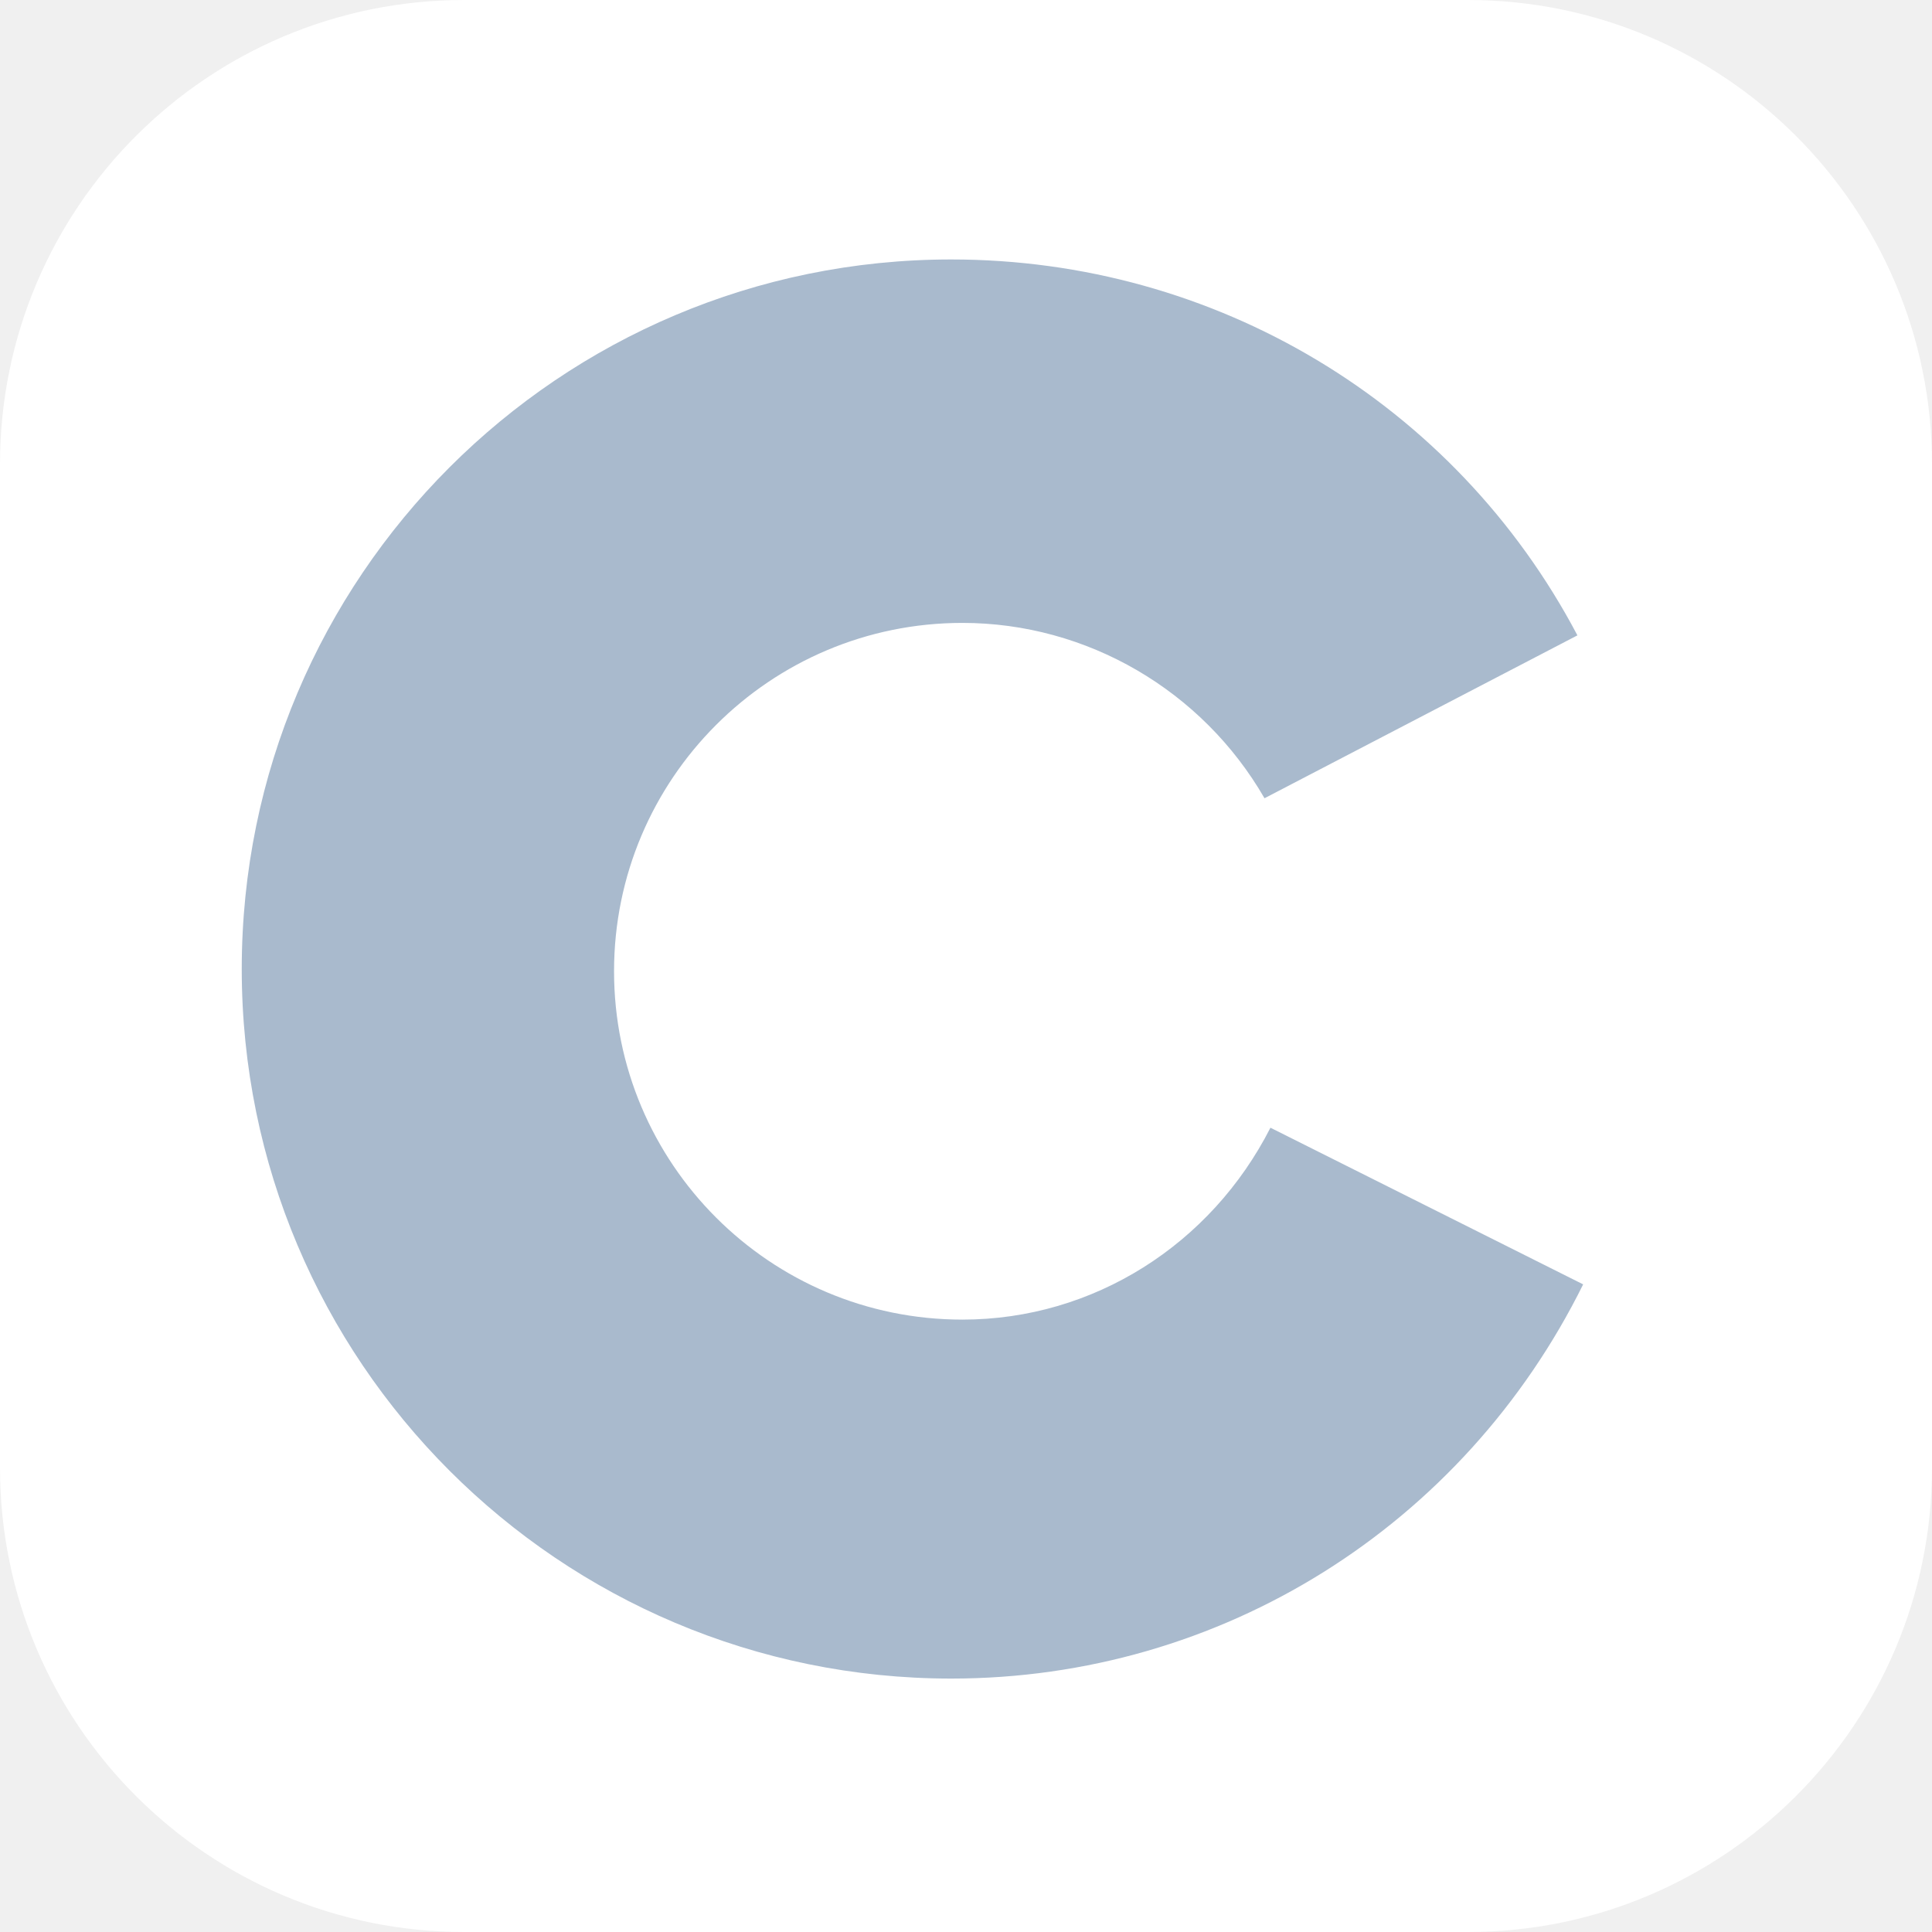
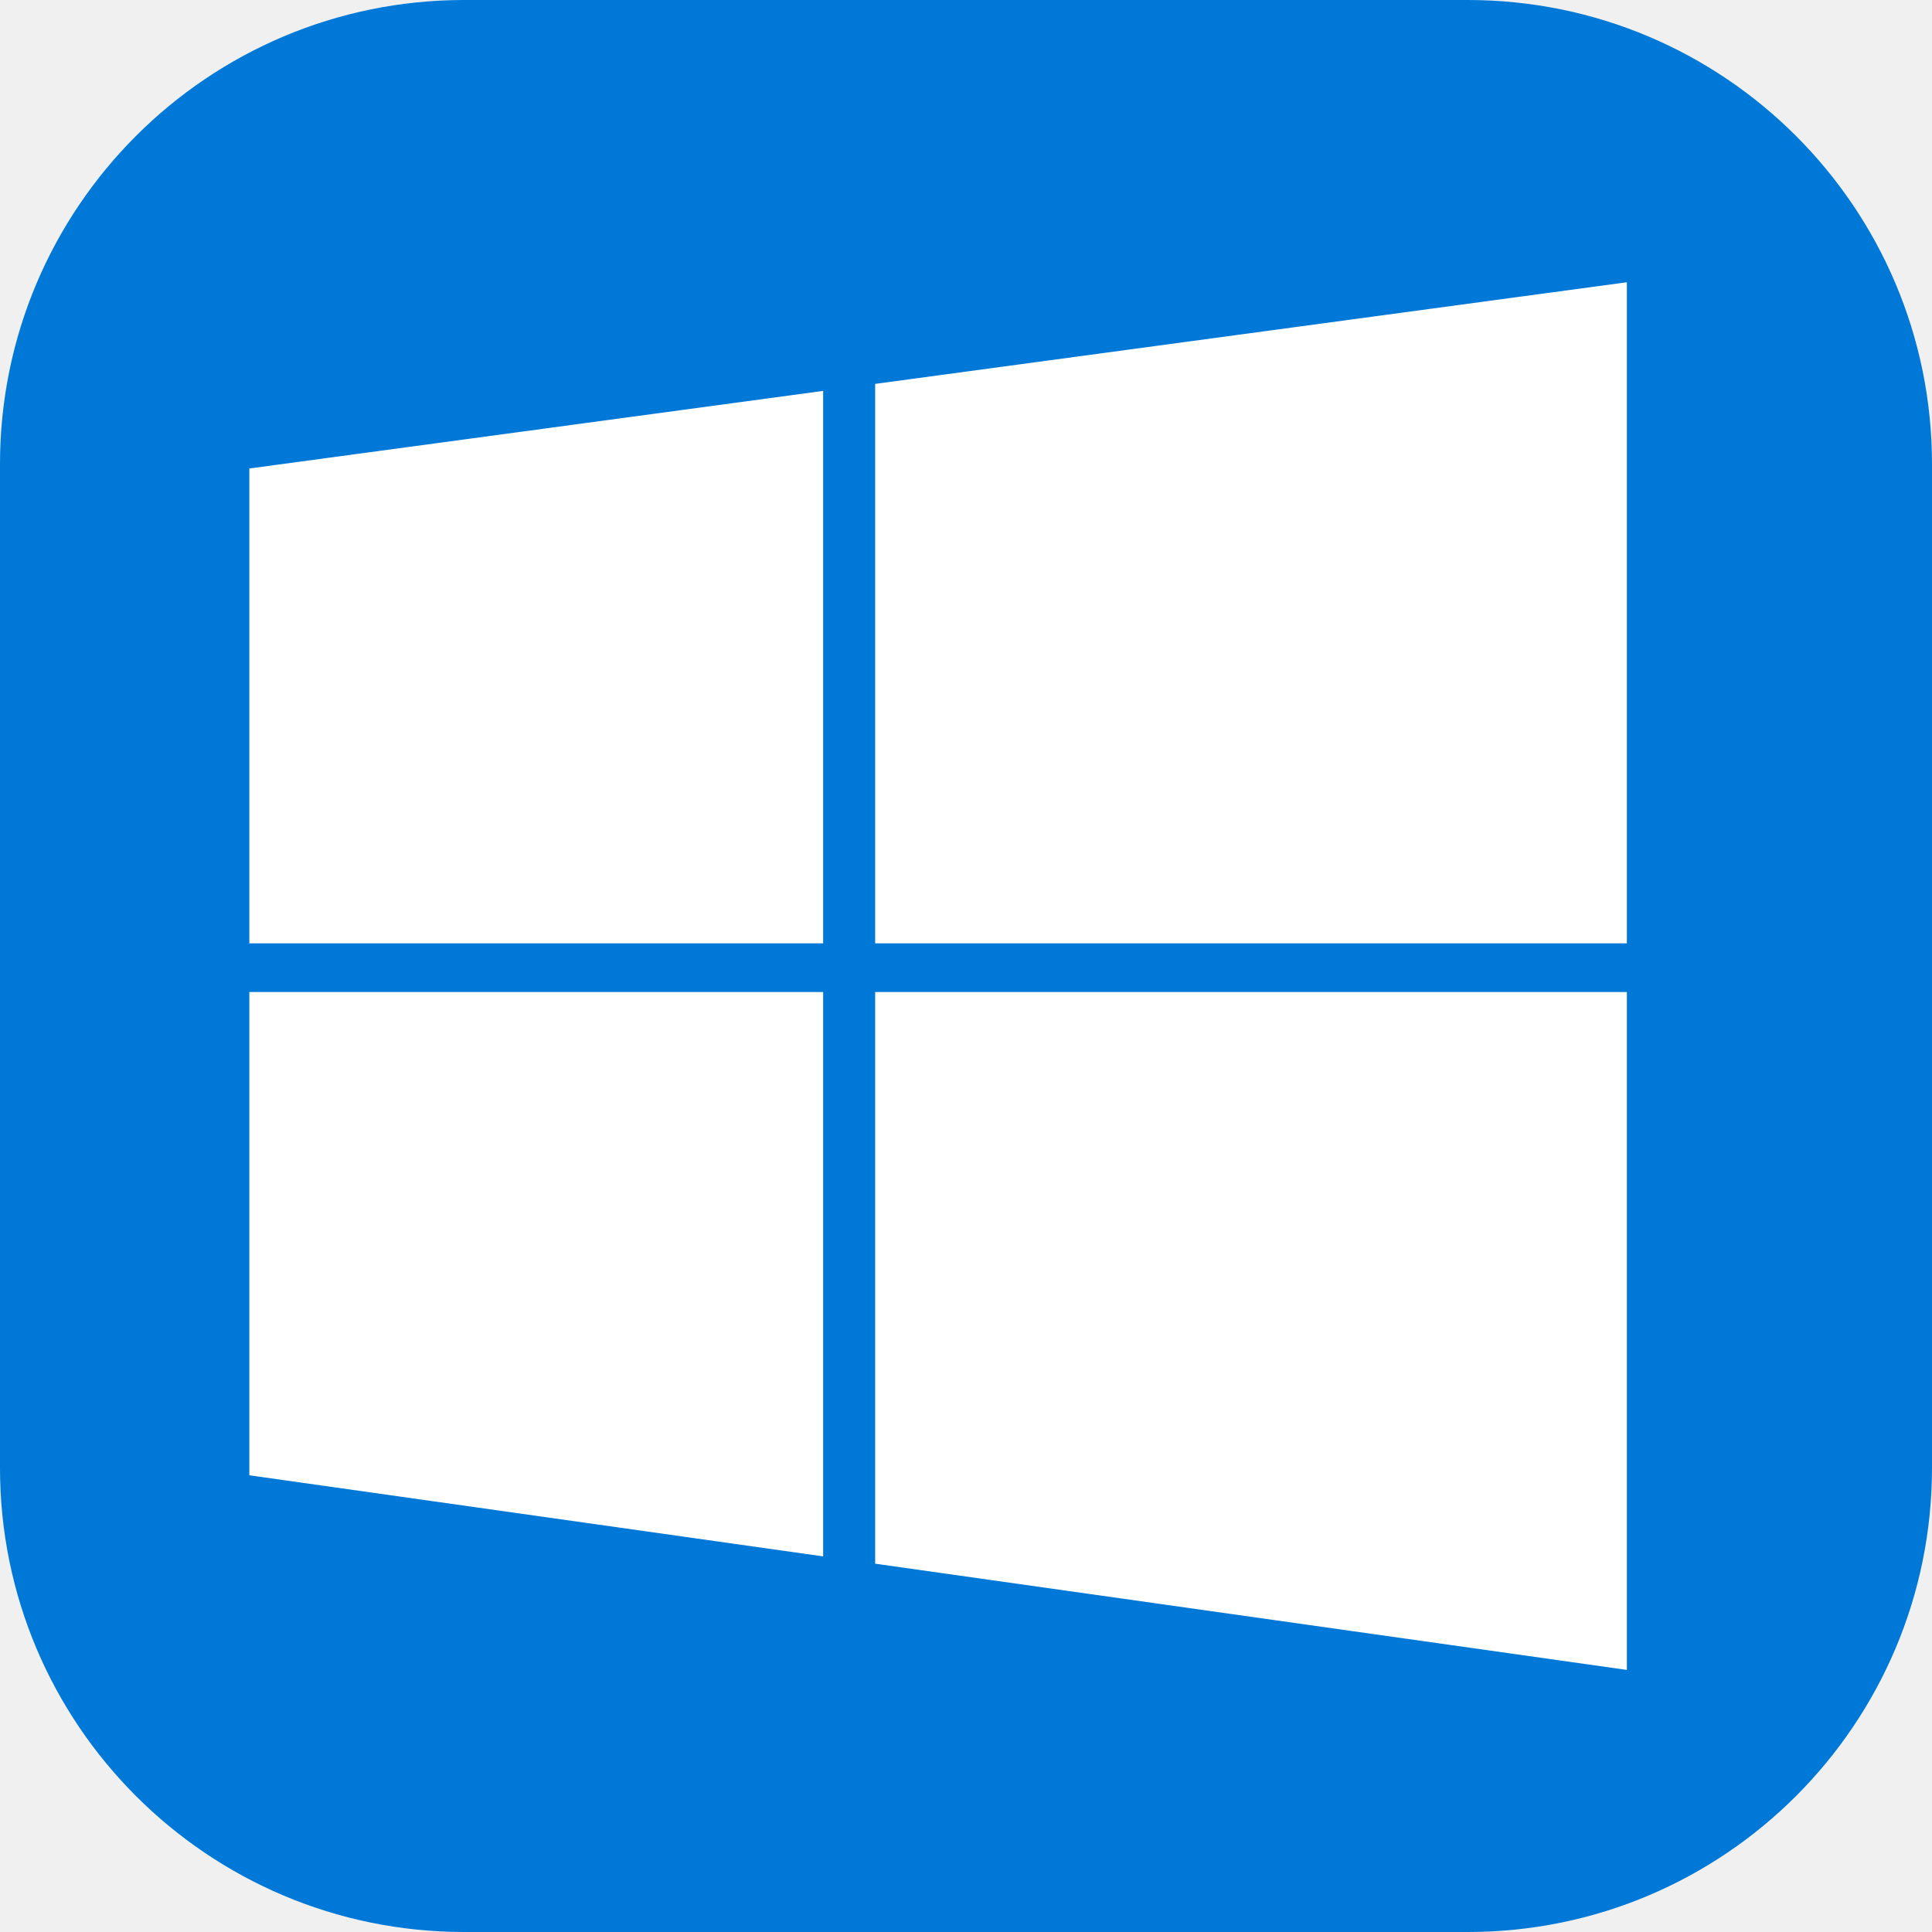
<svg xmlns="http://www.w3.org/2000/svg" width="75" height="75" viewBox="0 0 19.844 19.844" version="1.1" id="svg1" xml:space="preserve">
  <defs id="defs1" />
  <g id="layer1" style="fill:#ff0101;fill-opacity:1">
-     <rect style="fill:#ffffff;fill-opacity:1;stroke-width:0.599" id="base" width="19.844" height="19.844" x="0" y="0" ry="4.768" />
-     <path id="path1" style="fill:#a9bacd;fill-opacity:1;fill-rule:nonzero;stroke-width:0.265;-inkscape-stroke:none" d="m 9.771,2.665 c -4.025,-5.56e-5 -7.288,3.263 -7.288,7.288 2.297e-4,4.025 3.263,7.288 7.288,7.288 2.771,9.5e-5 5.26,-1.566 6.49,-4.049 l -3.212,-1.609 c -0.611,1.2 -1.818,1.971 -3.164,1.971 -1.976,-9e-6 -3.578,-1.602 -3.578,-3.578 8.5e-6,-1.976 1.602,-3.578 3.578,-3.578 1.279,4.83e-5 2.464,0.693 3.103,1.801 L 16.202,6.526 C 14.94,4.134 12.475,2.665 9.771,2.665 Z" />
+     <rect style="fill:#0078d7;fill-opacity:1;stroke-width:0.599" id="base" width="19.844" height="19.844" x="0" y="0" ry="4.768" />
+     <path id="path1" style="opacity:1;fill:#ffffff;stroke-width:0.283" d="M 16.71,2.899 8.989,3.943 V 9.689 H 16.71 Z M 8.455,4.015 2.561,4.812 V 9.689 H 8.455 Z M 2.561,10.189 v 4.964 l 5.894,0.833 v -5.797 z m 6.428,0 v 5.872 l 7.721,1.091 v -6.963 z" />
  </g>
</svg>
